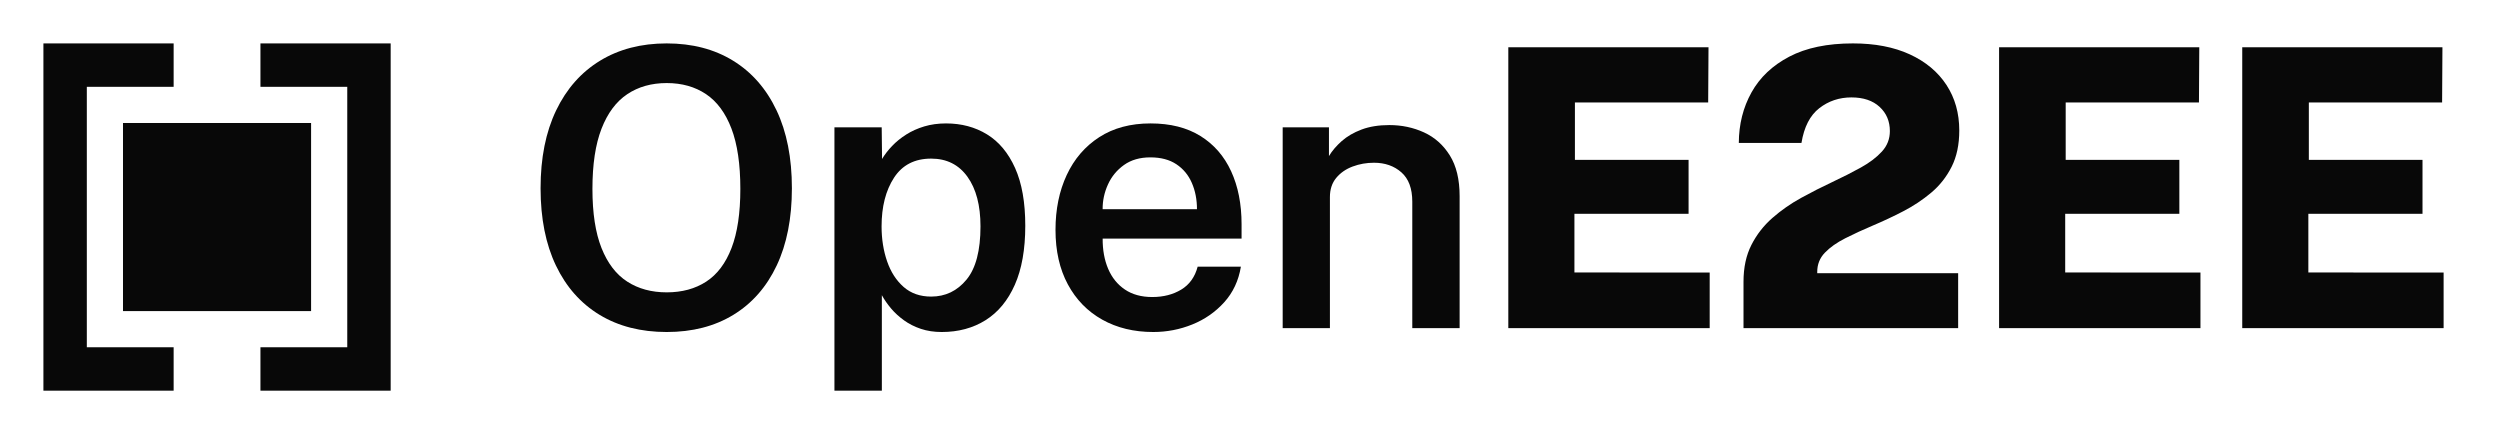
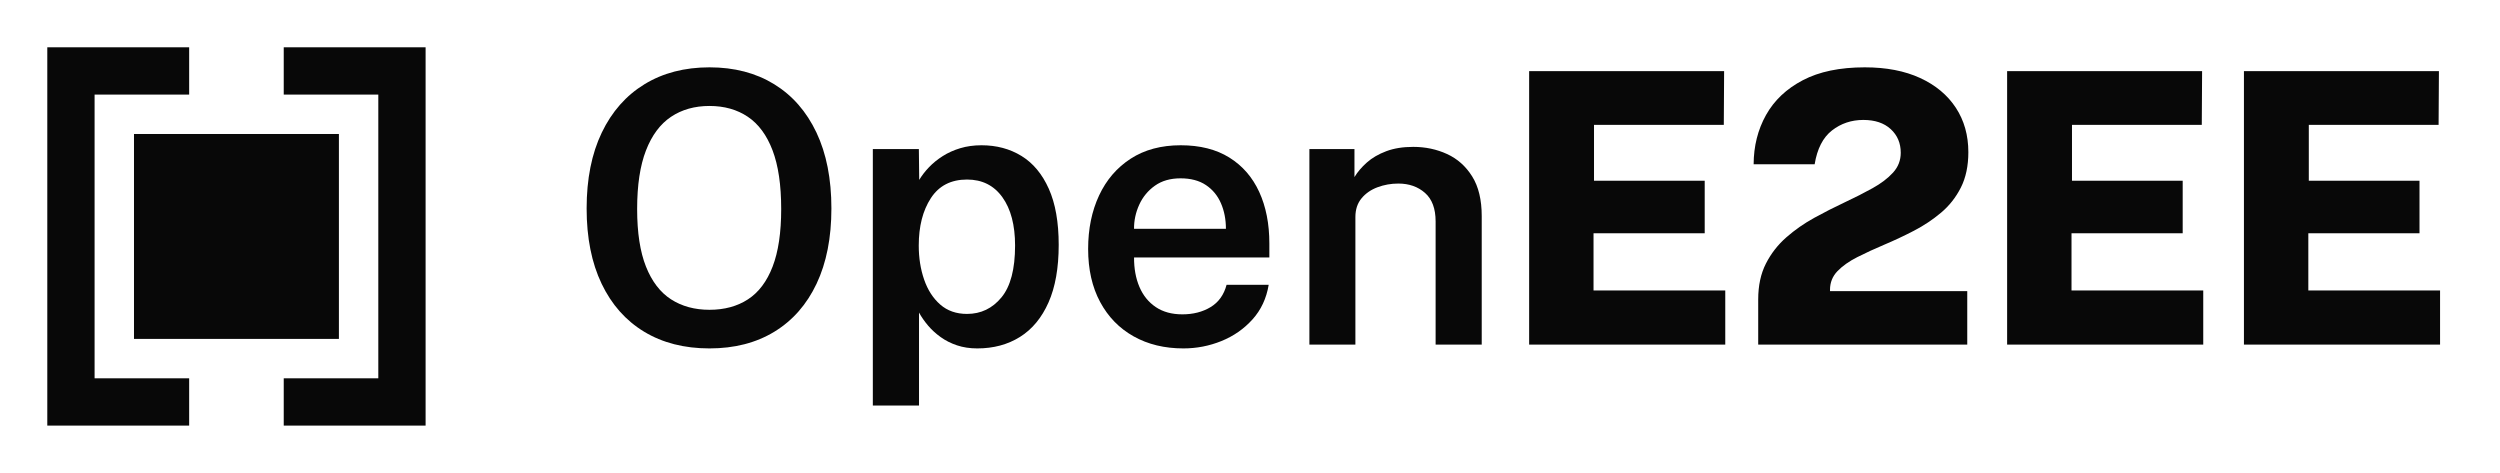
- <svg xmlns="http://www.w3.org/2000/svg" width="921.52" height="160" viewBox="0 0 921.52 160" role="img" aria-labelledby="title desc">
+ <svg xmlns="http://www.w3.org/2000/svg" width="845.89" height="160" viewBox="0 0 845.89 160" role="img" aria-labelledby="title desc">
  <g transform="translate(-5.33 -5.33) scale(0.3333333)">
    <path d="M64 64 H208 V112 H112 V400 H208 V448 H64 Z" fill="#080808" />
    <path d="M448 64 H304 V112 H400 V400 H304 V448 H448 Z" fill="#080808" />
    <path d="M152 152 H360 V360 H152 Z" fill="#080808" />
  </g>
-   <path fill="#080808" transform="translate(192 120.9485) scale(0.07158837 -0.07158837)" d="M750.906 -20Q551.375 -20 405.594 68.219Q259.812 156.438 180.609 321.969Q101.406 487.5 101.406 720Q101.406 953.969 181.406 1120.766Q261.406 1287.562 407.453 1376.781Q553.5 1466 750.906 1466Q947.781 1466 1092.594 1377.016Q1237.406 1288.031 1316.438 1121.234Q1395.469 954.438 1395.469 720Q1395.469 488.031 1317.234 322.469Q1239 156.906 1094.188 68.453Q949.375 -20 750.906 -20ZM750.906 184.188Q869.344 184.188 954.344 239.453Q1039.344 294.719 1084.688 412.531Q1130.031 530.344 1130.031 716.812Q1130.031 907.344 1084.219 1027.516Q1038.406 1147.688 953.406 1204.75Q868.406 1261.812 750.906 1261.812Q633.406 1261.812 547.703 1204.516Q462 1147.219 415.219 1026.812Q368.438 906.406 368.438 716.812Q368.438 529.875 415.219 412.297Q462 294.719 547.703 239.453Q633.406 184.188 750.906 184.188Z" />
-   <path fill="#080808" transform="translate(297.736 120.9485) scale(0.07158837 -0.07158837)" d="M137.5 -322V1034H380.844L382.719 870.875Q403.281 905.25 434.453 937.875Q465.625 970.5 507.094 996.812Q548.562 1023.125 599.875 1038.562Q651.188 1054 712.031 1054Q831.281 1054 923.375 997.469Q1015.469 940.938 1067.812 824.078Q1120.156 707.219 1120.156 527.5Q1120.156 344.562 1066.281 223.016Q1012.406 101.469 915.438 40.734Q818.469 -20 689.719 -20Q631 -20 582.609 -3.797Q534.219 12.406 495.906 39.984Q457.594 67.562 429.344 100.922Q401.094 134.281 381.656 169.594V-322ZM635.531 162.375Q745.531 162.375 817.531 249.656Q889.531 336.938 889.531 523.75Q889.531 685.844 822.453 779.328Q755.375 872.812 635.531 872.812Q508.344 872.812 444.297 774.453Q380.25 676.094 380.25 523.75Q380.25 426.062 408.734 343.766Q437.219 261.469 493.812 211.922Q550.406 162.375 635.531 162.375Z" />
-   <path fill="#080808" transform="translate(382.4966 120.9485) scale(0.07158837 -0.07158837)" d="M595.344 -20Q446.062 -20 332.469 43.625Q218.875 107.25 155.328 225.25Q91.781 343.25 91.781 505.875Q91.781 664.656 149.594 788.484Q207.406 912.312 316.938 983.156Q426.469 1054 581.219 1054Q733.812 1054 838.141 989.156Q942.469 924.312 996.156 807.5Q1049.844 690.688 1049.844 534.875V460.812H334.562Q334.031 373.031 362.938 305.203Q391.844 237.375 449.078 198.75Q506.312 160.125 590.031 160.125Q675.844 160.125 739.203 198.406Q802.562 236.688 823.75 316.375H1046.344Q1028.469 208.406 960.5 133.109Q892.531 57.812 796.281 18.906Q700.031 -20 595.344 -20ZM334.438 612.25H820.219Q820.219 686.875 793.844 747.562Q767.469 808.25 714.312 843.719Q661.156 879.188 580.281 879.188Q499.5 879.188 444.703 840.203Q389.906 801.219 361.938 739.828Q333.969 678.438 334.438 612.25Z" />
-   <path fill="#080808" transform="translate(462.962 120.9485) scale(0.07158837 -0.07158837)" d="M137.5 0V1034H375.781V885.844Q400.125 926.344 441.391 962.922Q482.656 999.5 543.688 1022.5Q604.719 1045.5 686.656 1045.5Q782.812 1045.5 865.312 1007.688Q947.812 969.875 998.203 889.125Q1048.594 808.375 1048.594 679.562V0H804.844V651.406Q804.844 752.562 748.797 802.062Q692.75 851.562 607.5 851.562Q549.969 851.562 497.734 832.062Q445.5 812.562 413.109 773.359Q380.719 734.156 380.719 674.844V0Z" />
-   <path fill="#080808" transform="translate(545.3602 120.9485) scale(0.07158837 -0.07158837)" d="M148.281 0V1446H1179.094L1177.406 1161.812H491.219V866.5H1076.469V588.75H488.688V286.5L1185.156 286.188V0Z" />
-   <path fill="#080808" transform="translate(634.9888 120.9485) scale(0.07158837 -0.07158837)" d="M107.312 0V157.938V239.062Q107.312 348.531 148.047 428.422Q188.781 508.312 256.094 567.281Q323.406 626.25 403.797 670.422Q484.188 714.594 564.5 752.203Q644.812 789.812 712.125 827.25Q779.438 864.688 820.172 909.422Q860.906 954.156 860.906 1014.5Q860.906 1090.438 808.094 1139.188Q755.281 1187.938 662.938 1187.938Q568.938 1187.938 497.406 1132.359Q425.875 1076.781 405.688 953.5H83.125Q83.75 1097.562 148.453 1213.656Q213.156 1329.75 343.156 1397.875Q473.156 1466 670.781 1466Q840.969 1466 963.547 1409.562Q1086.125 1353.125 1152.203 1252.203Q1218.281 1151.281 1218.281 1017.562Q1218.281 908.781 1178.812 830.656Q1139.344 752.531 1073.797 697.438Q1008.25 642.344 930.469 602.047Q852.688 561.75 774.828 528.859Q696.969 495.969 631.422 462.75Q565.875 429.531 526.406 388.594Q486.938 347.656 486.938 289.688V282.812H1212.5V0Z" />
-   <path fill="#080808" transform="translate(726.264 120.9485) scale(0.07158837 -0.07158837)" d="M148.281 0V1446H1179.094L1177.406 1161.812H491.219V866.5H1076.469V588.75H488.688V286.5L1185.156 286.188V0Z" />
-   <path fill="#080808" transform="translate(815.8926 120.9485) scale(0.07158837 -0.07158837)" d="M148.281 0V1446H1179.094L1177.406 1161.812H491.219V866.5H1076.469V588.75H488.688V286.5L1185.156 286.188V0Z" />
+   <path fill="#080808" transform="translate(192 116.608) scale(0.064 -0.064)" d="M750.906 -20Q551.375 -20 405.594 68.219Q259.812 156.438 180.609 321.969Q101.406 487.5 101.406 720Q101.406 953.969 181.406 1120.766Q261.406 1287.562 407.453 1376.781Q553.5 1466 750.906 1466Q947.781 1466 1092.594 1377.016Q1237.406 1288.031 1316.438 1121.234Q1395.469 954.438 1395.469 720Q1395.469 488.031 1317.234 322.469Q1239 156.906 1094.188 68.453Q949.375 -20 750.906 -20ZM750.906 184.188Q869.344 184.188 954.344 239.453Q1039.344 294.719 1084.688 412.531Q1130.031 530.344 1130.031 716.812Q1130.031 907.344 1084.219 1027.516Q1038.406 1147.688 953.406 1204.75Q868.406 1261.812 750.906 1261.812Q633.406 1261.812 547.703 1204.516Q462 1147.219 415.219 1026.812Q368.438 906.406 368.438 716.812Q368.438 529.875 415.219 412.297Q462 294.719 547.703 239.453Q633.406 184.188 750.906 184.188Z" />
+   <path fill="#080808" transform="translate(286.528 116.608) scale(0.064 -0.064)" d="M137.5 -322V1034H380.844L382.719 870.875Q403.281 905.25 434.453 937.875Q465.625 970.5 507.094 996.812Q548.562 1023.125 599.875 1038.562Q651.188 1054 712.031 1054Q831.281 1054 923.375 997.469Q1015.469 940.938 1067.812 824.078Q1120.156 707.219 1120.156 527.5Q1120.156 344.562 1066.281 223.016Q1012.406 101.469 915.438 40.734Q818.469 -20 689.719 -20Q631 -20 582.609 -3.797Q534.219 12.406 495.906 39.984Q457.594 67.562 429.344 100.922Q401.094 134.281 381.656 169.594V-322ZM635.531 162.375Q745.531 162.375 817.531 249.656Q889.531 336.938 889.531 523.75Q889.531 685.844 822.453 779.328Q755.375 872.812 635.531 872.812Q508.344 872.812 444.297 774.453Q380.25 676.094 380.25 523.75Q380.25 426.062 408.734 343.766Q437.219 261.469 493.812 211.922Q550.406 162.375 635.531 162.375Z" />
+   <path fill="#080808" transform="translate(362.304 116.608) scale(0.064 -0.064)" d="M595.344 -20Q446.062 -20 332.469 43.625Q218.875 107.25 155.328 225.25Q91.781 343.25 91.781 505.875Q91.781 664.656 149.594 788.484Q207.406 912.312 316.938 983.156Q426.469 1054 581.219 1054Q733.812 1054 838.141 989.156Q942.469 924.312 996.156 807.5Q1049.844 690.688 1049.844 534.875V460.812H334.562Q334.031 373.031 362.938 305.203Q391.844 237.375 449.078 198.75Q506.312 160.125 590.031 160.125Q675.844 160.125 739.203 198.406Q802.562 236.688 823.75 316.375H1046.344Q1028.469 208.406 960.5 133.109Q892.531 57.812 796.281 18.906Q700.031 -20 595.344 -20ZM334.438 612.25H820.219Q820.219 686.875 793.844 747.562Q767.469 808.25 714.312 843.719Q661.156 879.188 580.281 879.188Q499.5 879.188 444.703 840.203Q389.906 801.219 361.938 739.828Q333.969 678.438 334.438 612.25Z" />
+   <path fill="#080808" transform="translate(434.24 116.608) scale(0.064 -0.064)" d="M137.5 0V1034H375.781V885.844Q400.125 926.344 441.391 962.922Q482.656 999.5 543.688 1022.5Q604.719 1045.5 686.656 1045.5Q782.812 1045.5 865.312 1007.688Q947.812 969.875 998.203 889.125Q1048.594 808.375 1048.594 679.562V0H804.844V651.406Q804.844 752.562 748.797 802.062Q692.75 851.562 607.5 851.562Q549.969 851.562 497.734 832.062Q445.5 812.562 413.109 773.359Q380.719 734.156 380.719 674.844V0Z" />
+   <path fill="#080808" transform="translate(507.904 116.608) scale(0.064 -0.064)" d="M148.281 0V1446H1179.094L1177.406 1161.812H491.219V866.5H1076.469V588.75H488.688V286.5L1185.156 286.188V0Z" />
+   <path fill="#080808" transform="translate(588.032 116.608) scale(0.064 -0.064)" d="M107.312 0V157.938V239.062Q107.312 348.531 148.047 428.422Q188.781 508.312 256.094 567.281Q323.406 626.25 403.797 670.422Q484.188 714.594 564.5 752.203Q644.812 789.812 712.125 827.25Q779.438 864.688 820.172 909.422Q860.906 954.156 860.906 1014.5Q860.906 1090.438 808.094 1139.188Q755.281 1187.938 662.938 1187.938Q568.938 1187.938 497.406 1132.359Q425.875 1076.781 405.688 953.5H83.125Q83.75 1097.562 148.453 1213.656Q213.156 1329.75 343.156 1397.875Q473.156 1466 670.781 1466Q840.969 1466 963.547 1409.562Q1086.125 1353.125 1152.203 1252.203Q1218.281 1151.281 1218.281 1017.562Q1218.281 908.781 1178.812 830.656Q1139.344 752.531 1073.797 697.438Q1008.25 642.344 930.469 602.047Q852.688 561.75 774.828 528.859Q696.969 495.969 631.422 462.75Q565.875 429.531 526.406 388.594Q486.938 347.656 486.938 289.688V282.812H1212.5V0Z" />
+   <path fill="#080808" transform="translate(669.632 116.608) scale(0.064 -0.064)" d="M148.281 0V1446H1179.094L1177.406 1161.812H491.219V866.5H1076.469V588.75H488.688V286.5L1185.156 286.188V0Z" />
+   <path fill="#080808" transform="translate(749.76 116.608) scale(0.064 -0.064)" d="M148.281 0V1446H1179.094L1177.406 1161.812H491.219V866.5H1076.469V588.75H488.688V286.5L1185.156 286.188V0Z" />
</svg>
